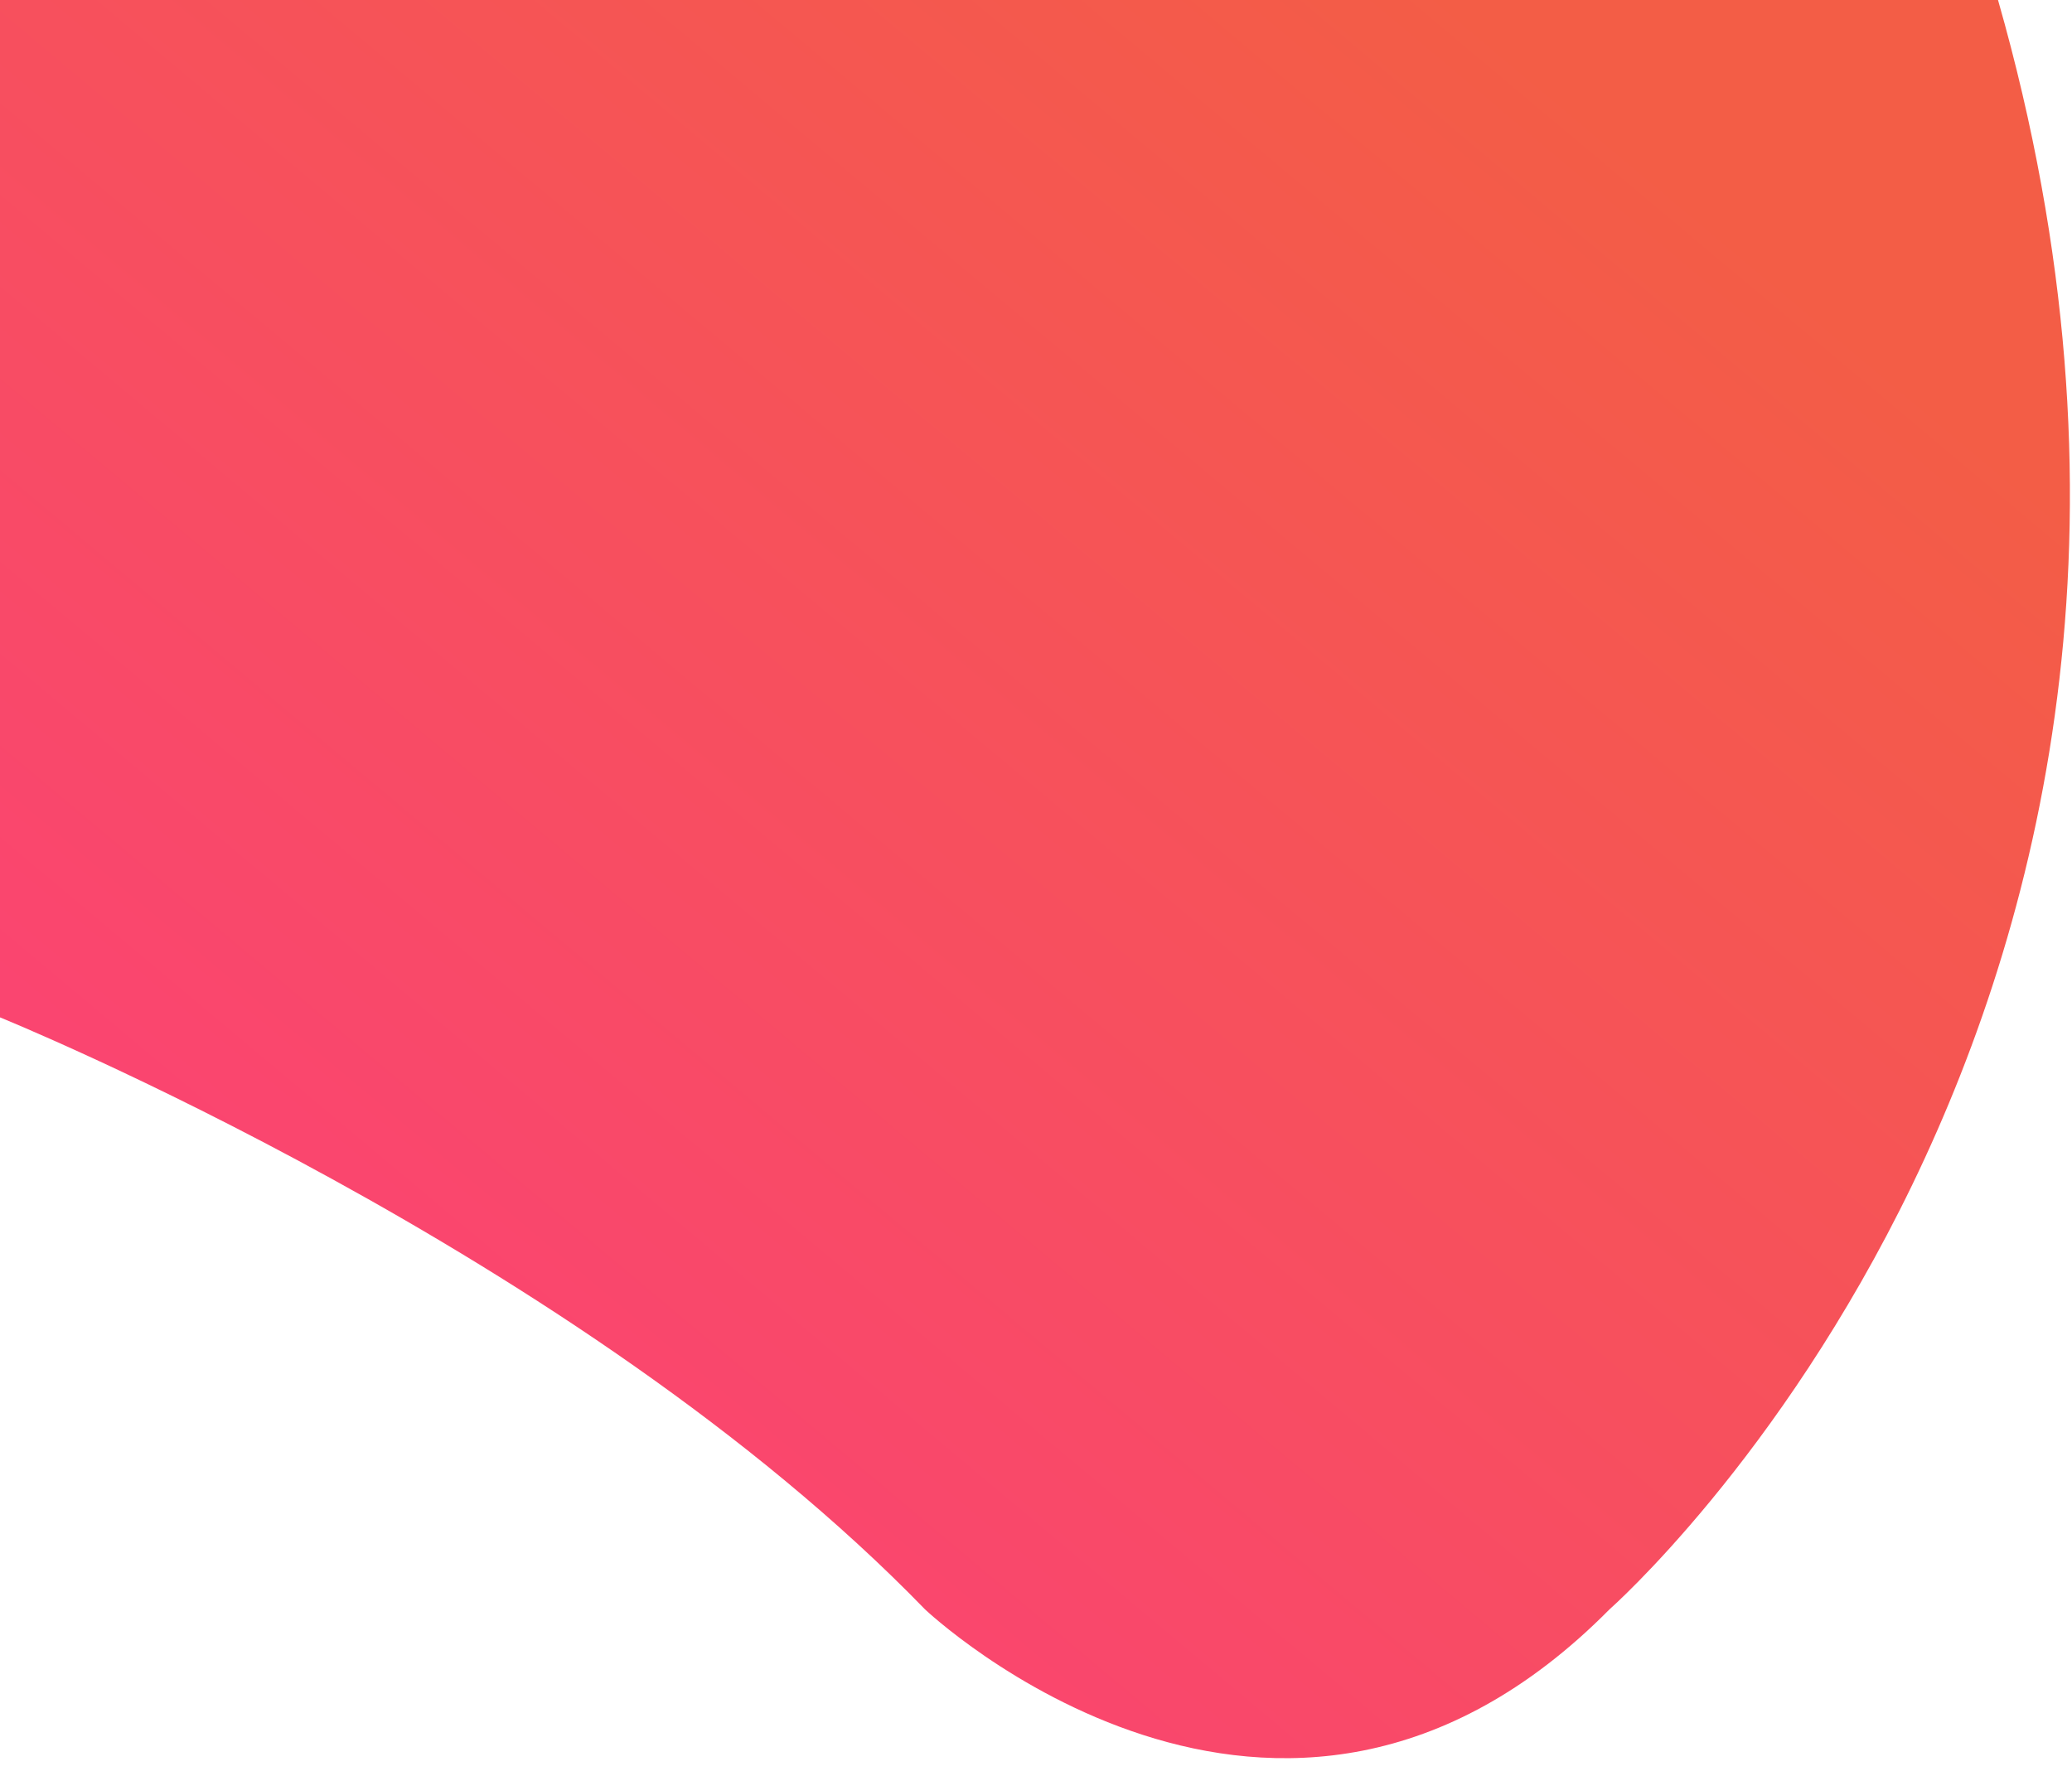
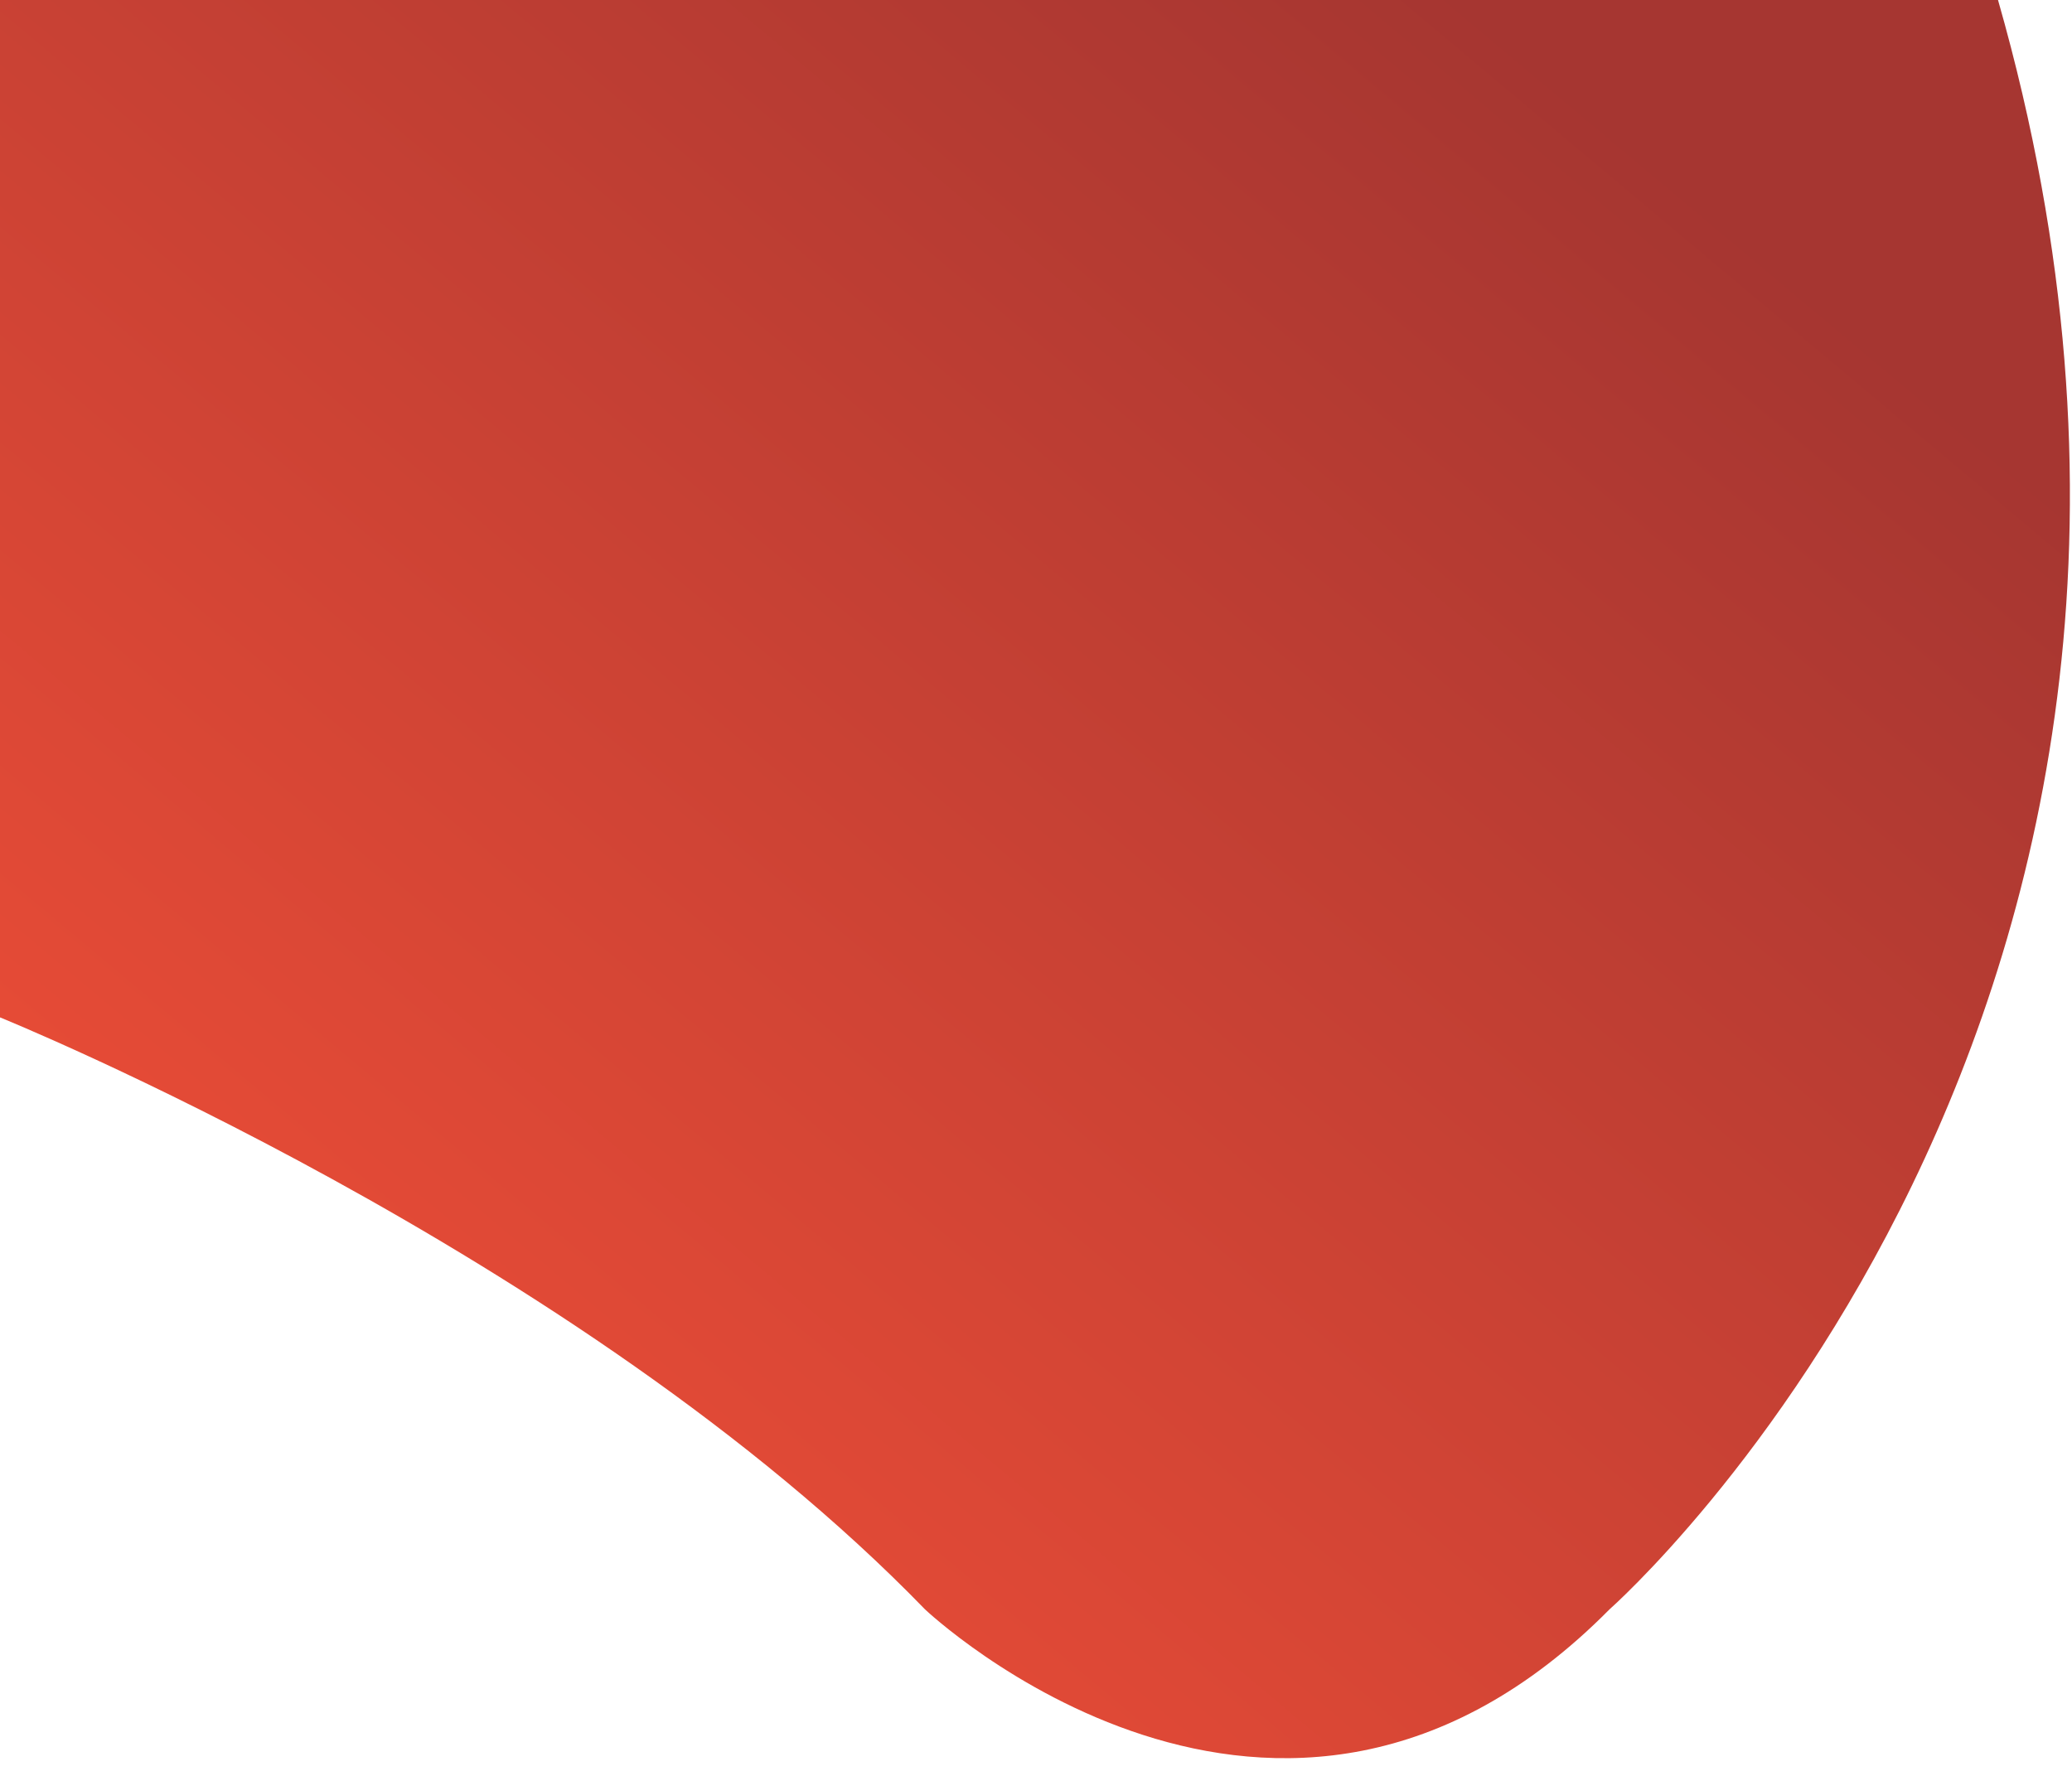
<svg xmlns="http://www.w3.org/2000/svg" width="112px" height="96px" viewBox="0 0 112 96">
  <defs>
    <linearGradient id="PSgrad_0" x1="0%" x2="70.711%" y1="70.711%" y2="0%">
-       <stop offset="0%" stop-color="rgb(251,66,117)" stop-opacity="1" />
-       <stop offset="100%" stop-color="rgb(243,93,70)" stop-opacity="1" />
+       <stop offset="0%" stop-color="#ec4d37" stop-opacity="1" />
+       <stop offset="100%" stop-color="#a63631" stop-opacity="1" />
    </linearGradient>
  </defs>
  <path fill-rule="evenodd" fill="rgb(255, 255, 255)" d="M-0.000,-0.002 L-0.000,54.997 C-0.000,54.997 31.257,67.661 50.000,86.998 C50.000,86.998 69.092,105.101 87.000,86.998 C87.000,86.998 123.648,54.780 108.000,-0.002 L-0.000,-0.002 Z" />
  <path fill="url(#PSgrad_0)" d="M-0.000,-0.002 L-0.000,54.997 C-0.000,54.997 31.257,67.661 50.000,86.998 C50.000,86.998 69.092,105.101 87.000,86.998 C87.000,86.998 123.648,54.780 108.000,-0.002 L-0.000,-0.002 Z" />
</svg>
